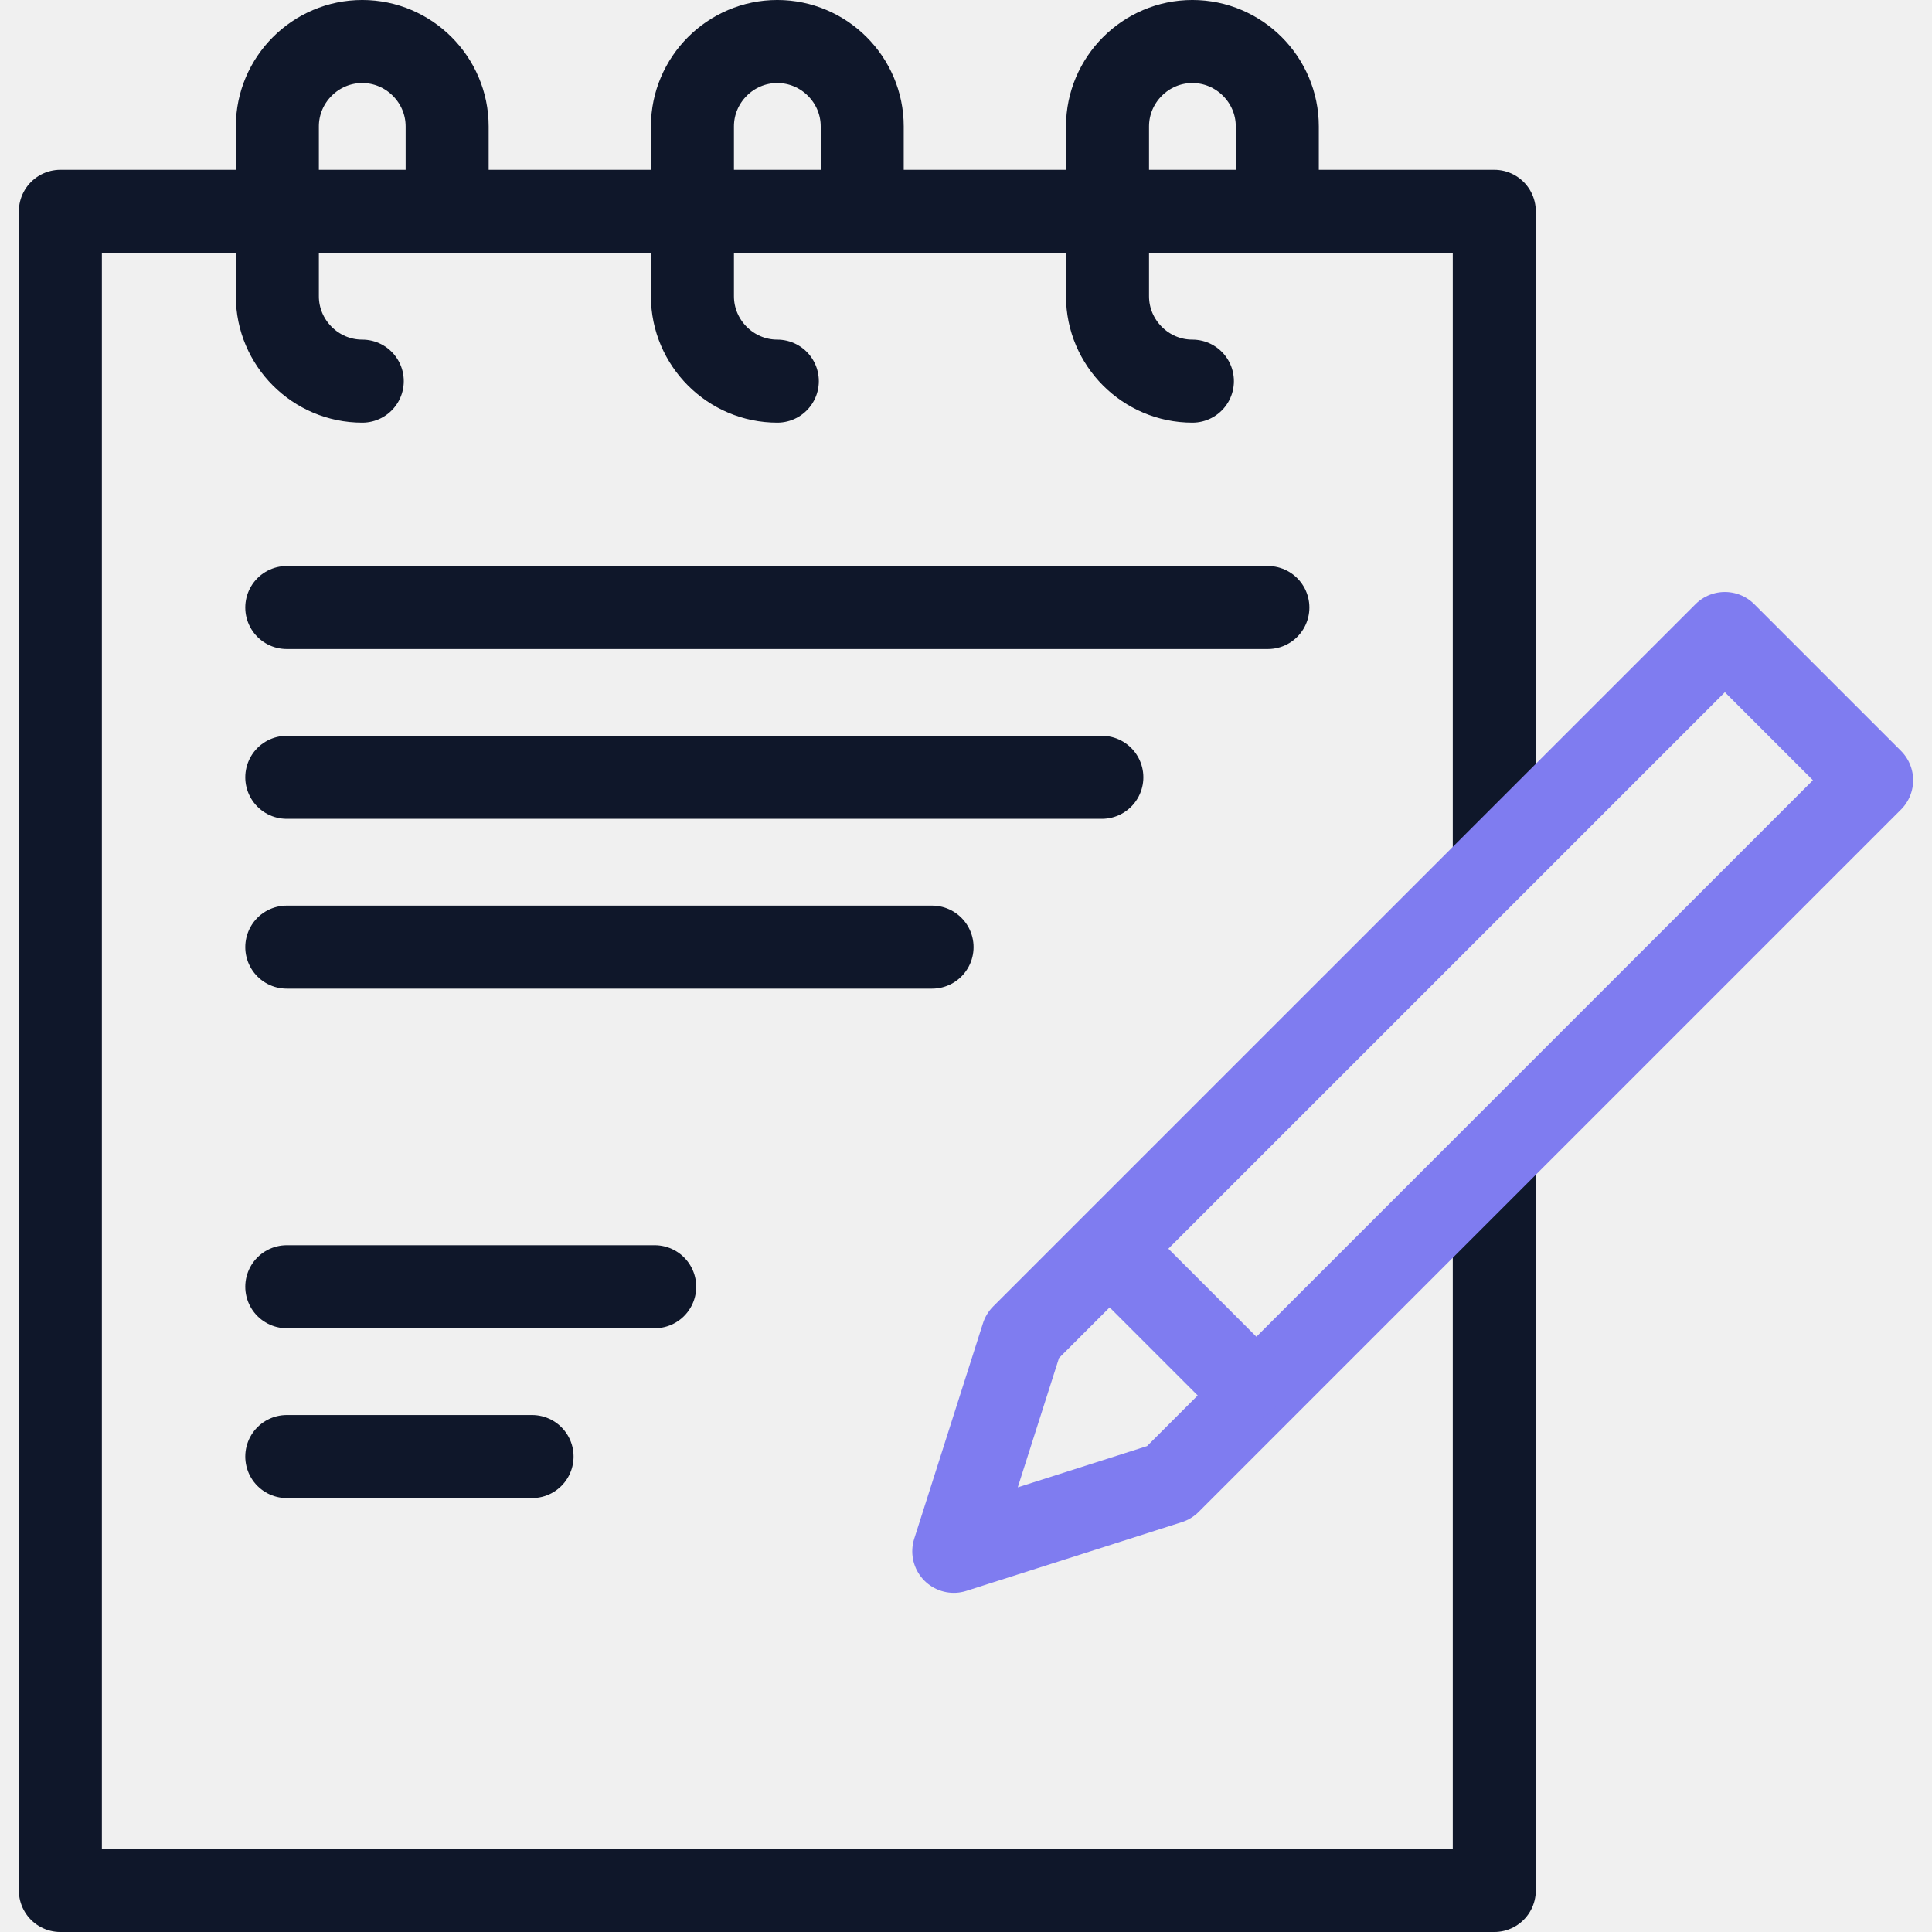
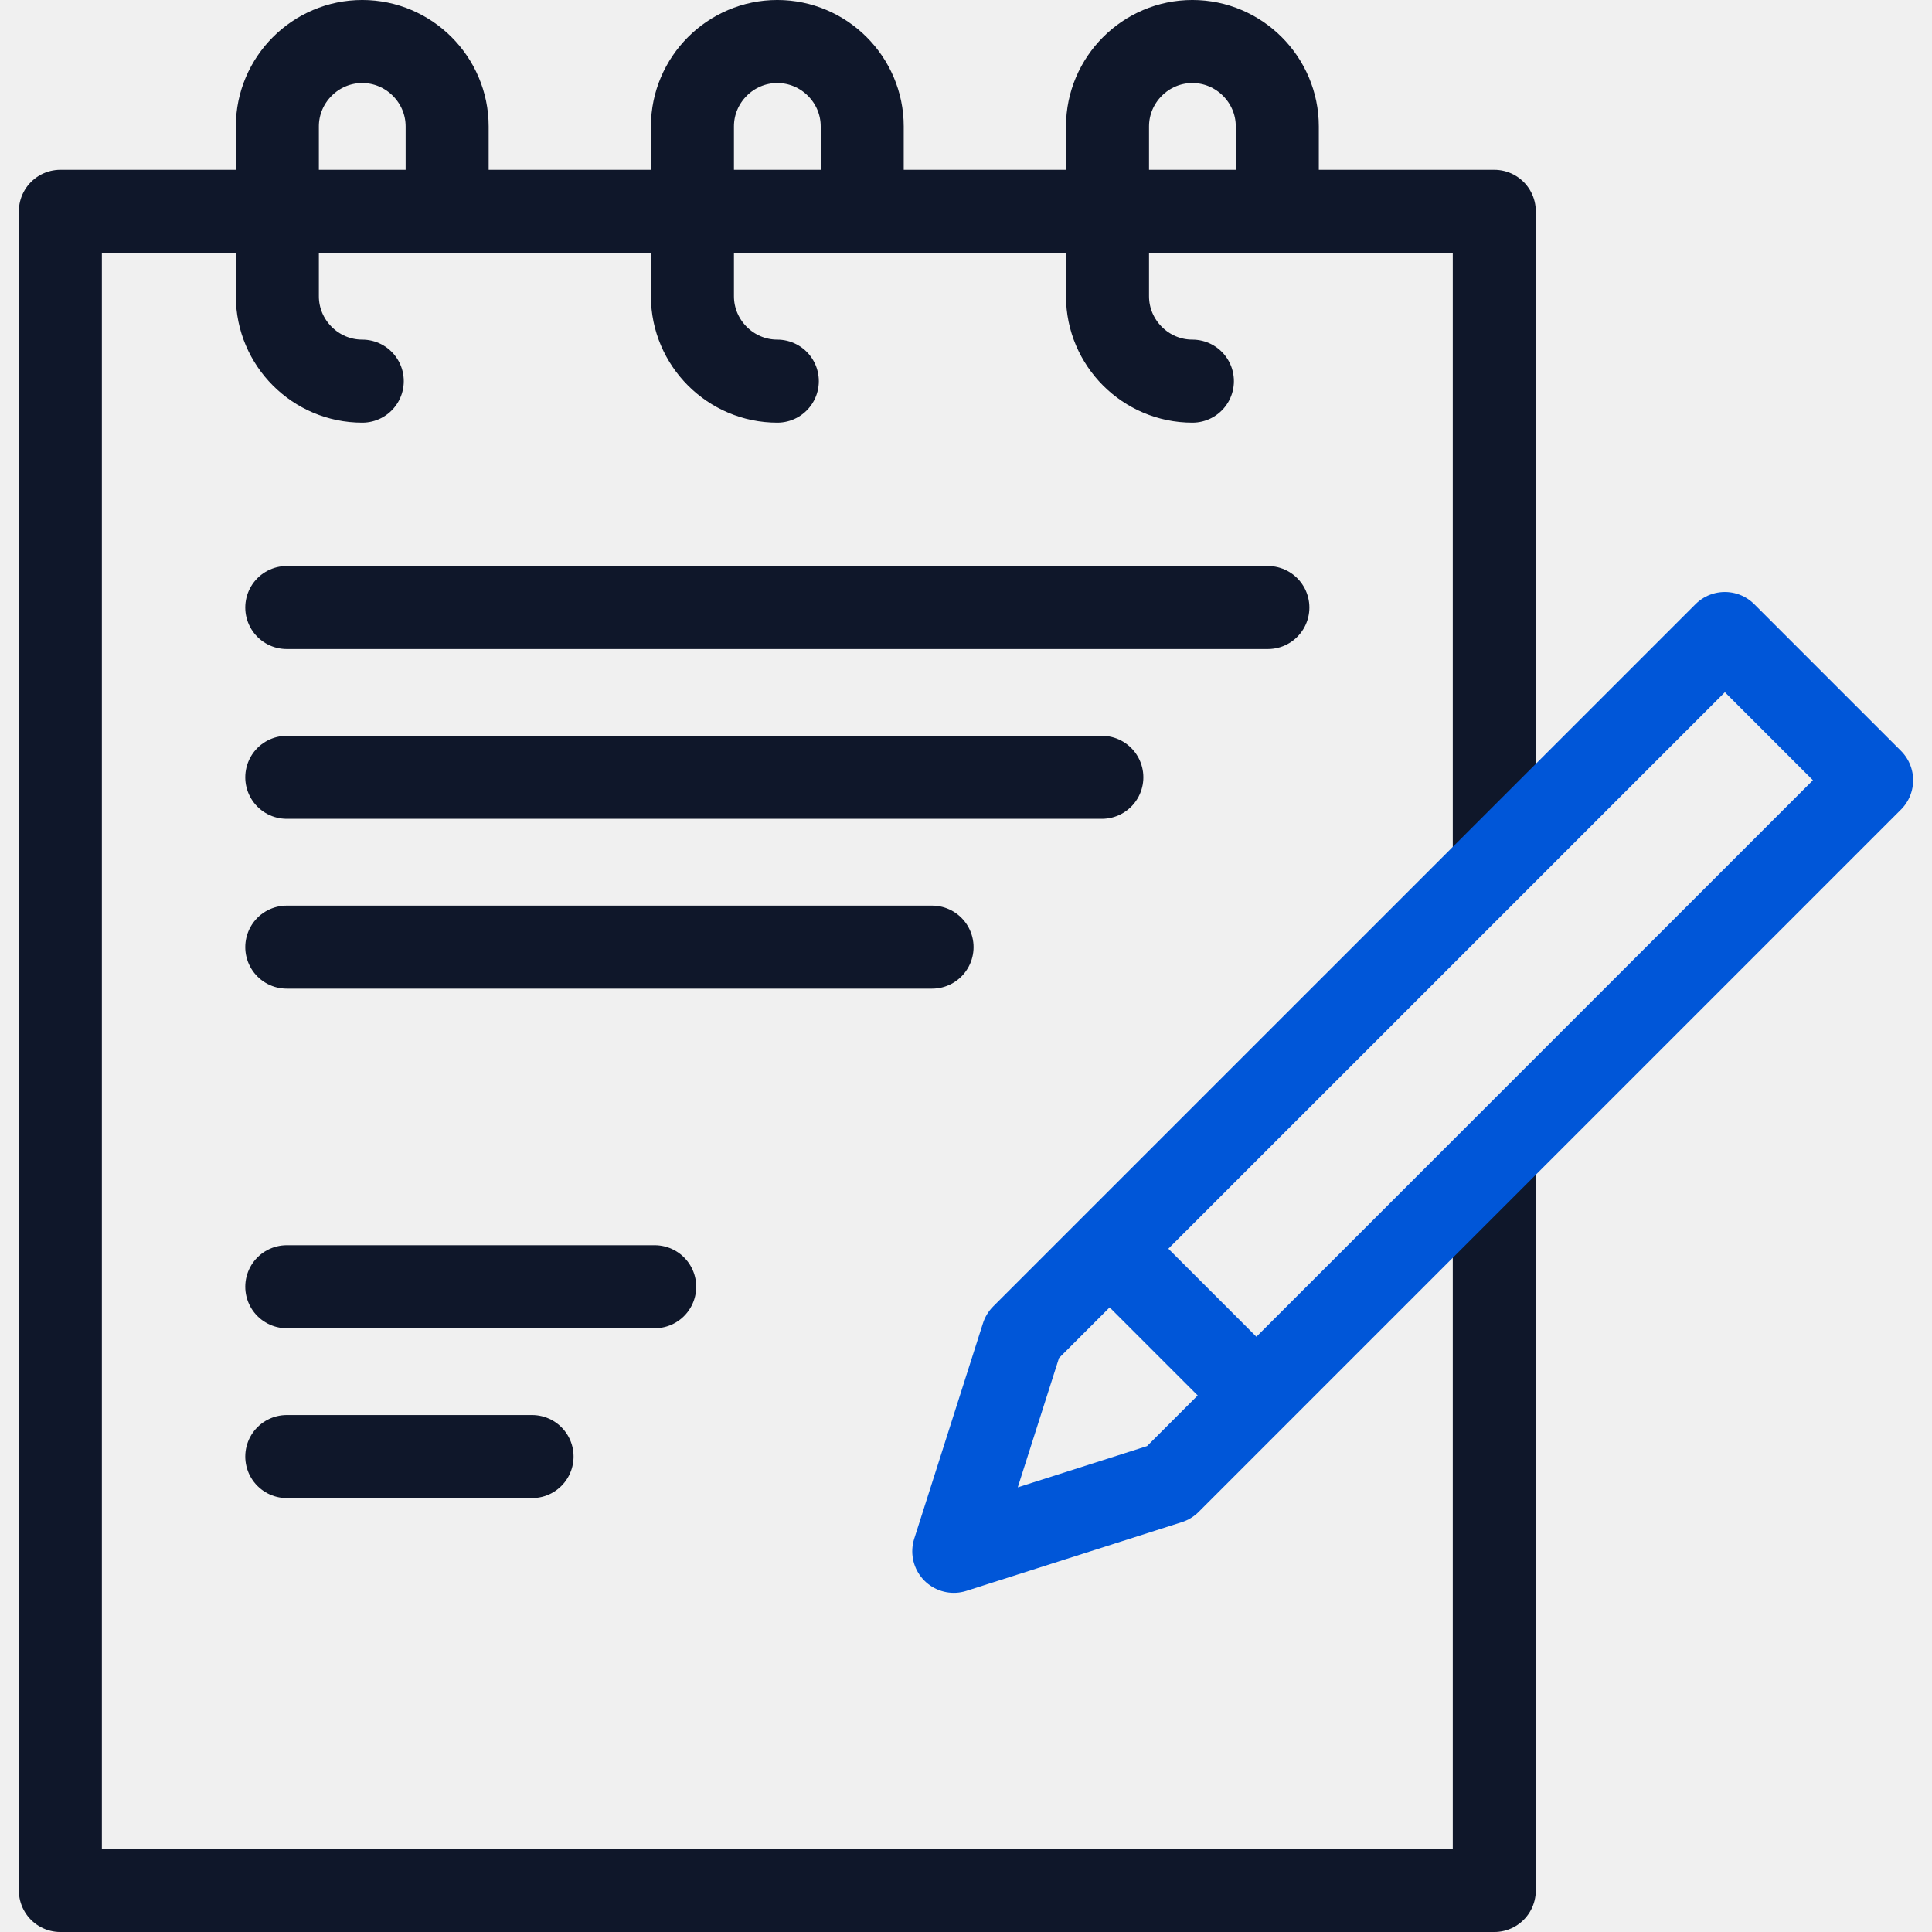
<svg xmlns="http://www.w3.org/2000/svg" width="77" height="77" viewBox="0 0 77 77" fill="none">
  <g clip-path="url(#clip0_953_6381)">
    <path d="M14.438 15.19C12.576 15.19 11.054 13.667 11.054 11.806V5.038C11.054 3.177 12.576 1.654 14.438 1.654C16.299 1.654 17.821 3.177 17.821 5.038V7.67" stroke="#0F172A" stroke-width="3.309" stroke-miterlimit="22.926" stroke-linecap="round" stroke-linejoin="round" />
    <path d="M30.98 15.19C29.119 15.19 27.597 13.667 27.597 11.806V5.038C27.597 3.177 29.119 1.654 30.98 1.654C32.842 1.654 34.364 3.177 34.364 5.038V7.67" stroke="#0F172A" stroke-width="3.309" stroke-miterlimit="22.926" stroke-linecap="round" stroke-linejoin="round" />
    <path d="M47.523 15.19C45.662 15.19 44.14 13.667 44.14 11.806V5.038C44.14 3.177 45.662 1.654 47.523 1.654C49.385 1.654 50.907 3.177 50.907 5.038V7.67" stroke="#0F172A" stroke-width="3.309" stroke-miterlimit="22.926" stroke-linecap="round" stroke-linejoin="round" />
    <path d="M59.555 33.94V8.422H2.406V75.346H59.555V46.653" stroke="#0F172A" stroke-width="3.309" stroke-miterlimit="22.926" stroke-linecap="round" stroke-linejoin="round" />
    <path d="M11.43 24.213H50.531" stroke="#0F172A" stroke-width="3.309" stroke-miterlimit="22.926" stroke-linecap="round" stroke-linejoin="round" />
    <path d="M11.43 30.98H43.914" stroke="#0F172A" stroke-width="3.309" stroke-miterlimit="22.926" stroke-linecap="round" stroke-linejoin="round" />
    <path d="M11.43 37.748H37.147" stroke="#0F172A" stroke-width="3.309" stroke-miterlimit="22.926" stroke-linecap="round" stroke-linejoin="round" />
    <path d="M11.43 51.283H26.093" stroke="#0F172A" stroke-width="3.309" stroke-miterlimit="22.926" stroke-linecap="round" stroke-linejoin="round" />
    <path d="M11.43 58.051H21.205" stroke="#0F172A" stroke-width="3.309" stroke-miterlimit="22.926" stroke-linecap="round" stroke-linejoin="round" />
-     <path fill-rule="evenodd" clip-rule="evenodd" d="M46.602 59.088L74.594 31.096L68.745 25.248L40.753 53.239L38.013 61.828L46.602 59.088Z" stroke="#7F7CF0" stroke-width="3.309" stroke-miterlimit="22.926" stroke-linecap="round" stroke-linejoin="round" />
-     <path d="M44.78 50.323L49.519 55.061" stroke="#7F7CF0" stroke-width="3.309" stroke-miterlimit="22.926" stroke-linecap="round" stroke-linejoin="round" />
+     <path fill-rule="evenodd" clip-rule="evenodd" d="M46.602 59.088L74.594 31.096L68.745 25.248L40.753 53.239L38.013 61.828L46.602 59.088Z" stroke="#0056D8" stroke-width="3.309" stroke-miterlimit="22.926" stroke-linecap="round" stroke-linejoin="round" />
+     <path d="M44.78 50.323L49.519 55.061" stroke="#0056D8" stroke-width="3.309" stroke-miterlimit="22.926" stroke-linecap="round" stroke-linejoin="round" />
  </g>
  <defs>
    <clipPath id="clip0_953_6381">
      <rect width="77" height="77" fill="white" />
    </clipPath>
  </defs>
</svg>
